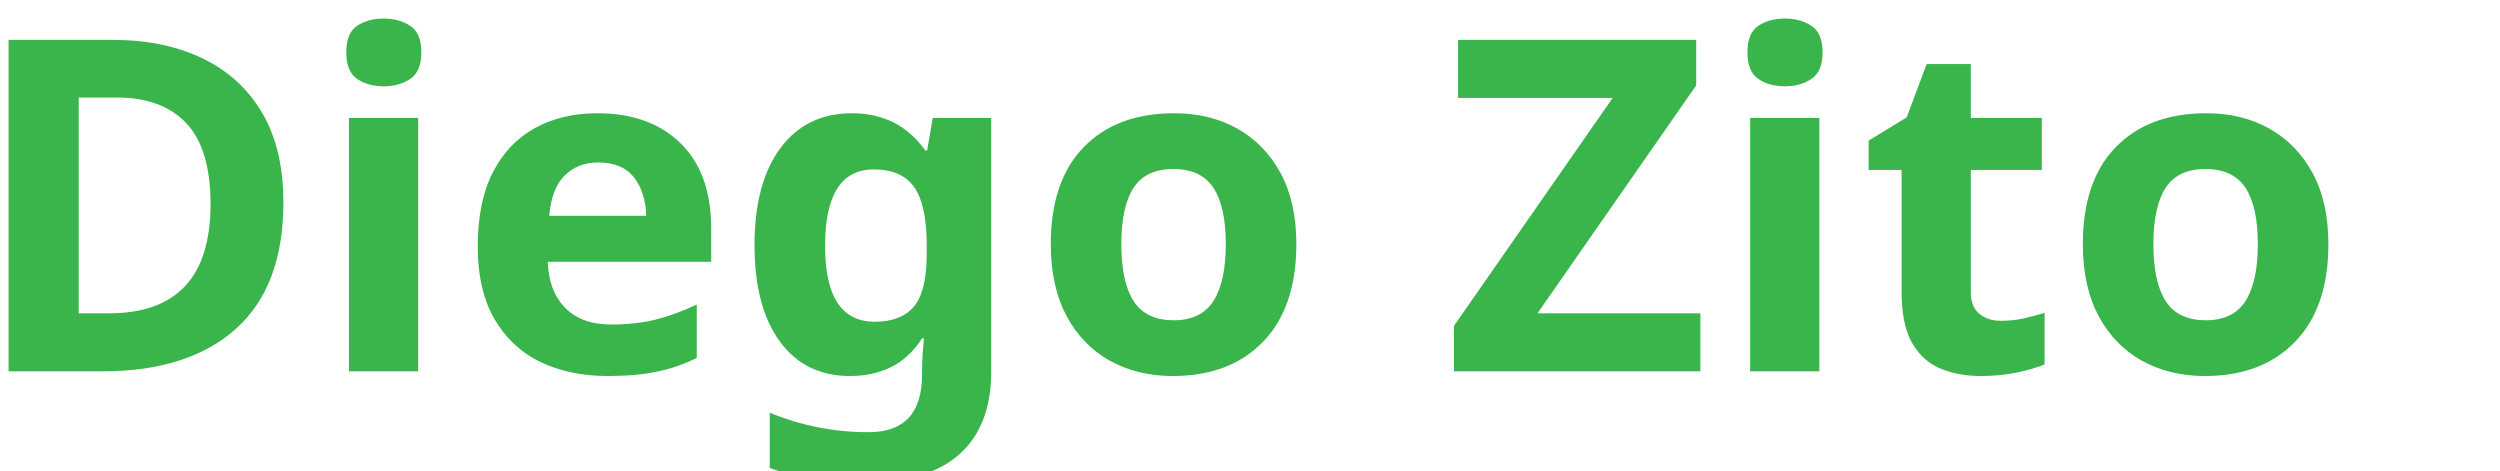
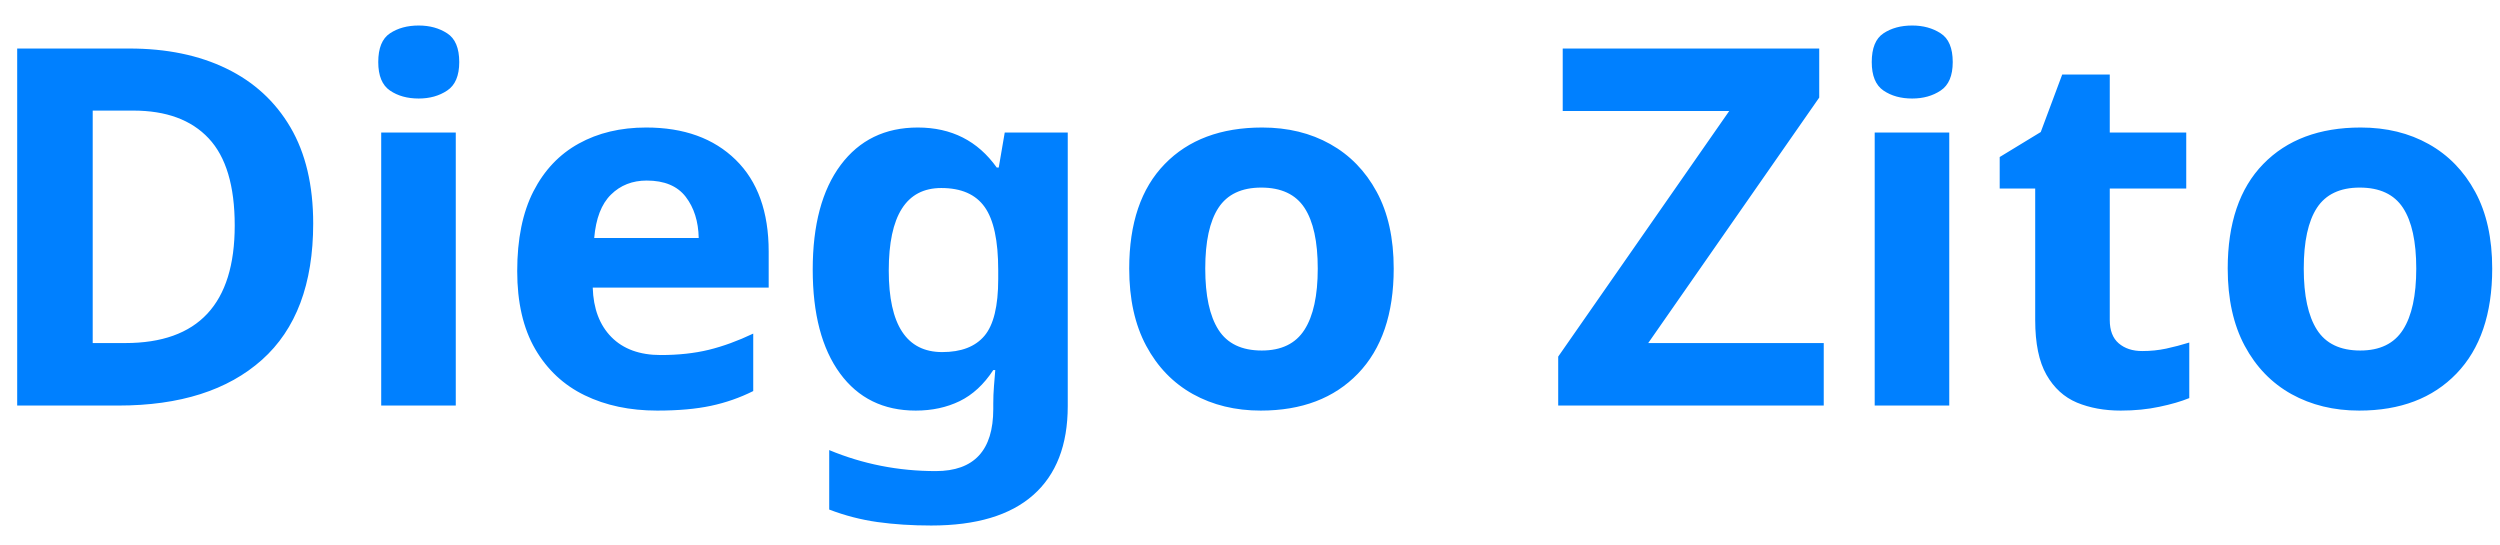
- <svg xmlns="http://www.w3.org/2000/svg" width="377px" height="71px" viewBox="0 0 377 71" version="1.1">
-   <g id="Second-Chance" stroke="none" stroke-width="1" fill="none" fill-rule="evenodd" font-family="Montserrat-Bold, Montserrat" font-size="70" font-weight="bold" letter-spacing="0.368">
-     <text id="Diego-Zito" fill="#39B54B">
-       <tspan x="-5" y="56">Diego Zito</tspan>
+ <svg xmlns="http://www.w3.org/2000/svg" width="450px" height="98px" viewBox="0 0 450 98" version="1.1">
+   <g id="Neighborly" stroke="none" stroke-width="1" fill="none" fill-rule="evenodd" font-family="Poppins-Bold, Poppins" font-size="90" font-weight="bold">
+     <text id="Diego-Zito" fill="#0080FF">
+       <tspan x="-5" y="73">Diego Zito</tspan>
    </text>
  </g>
</svg>
